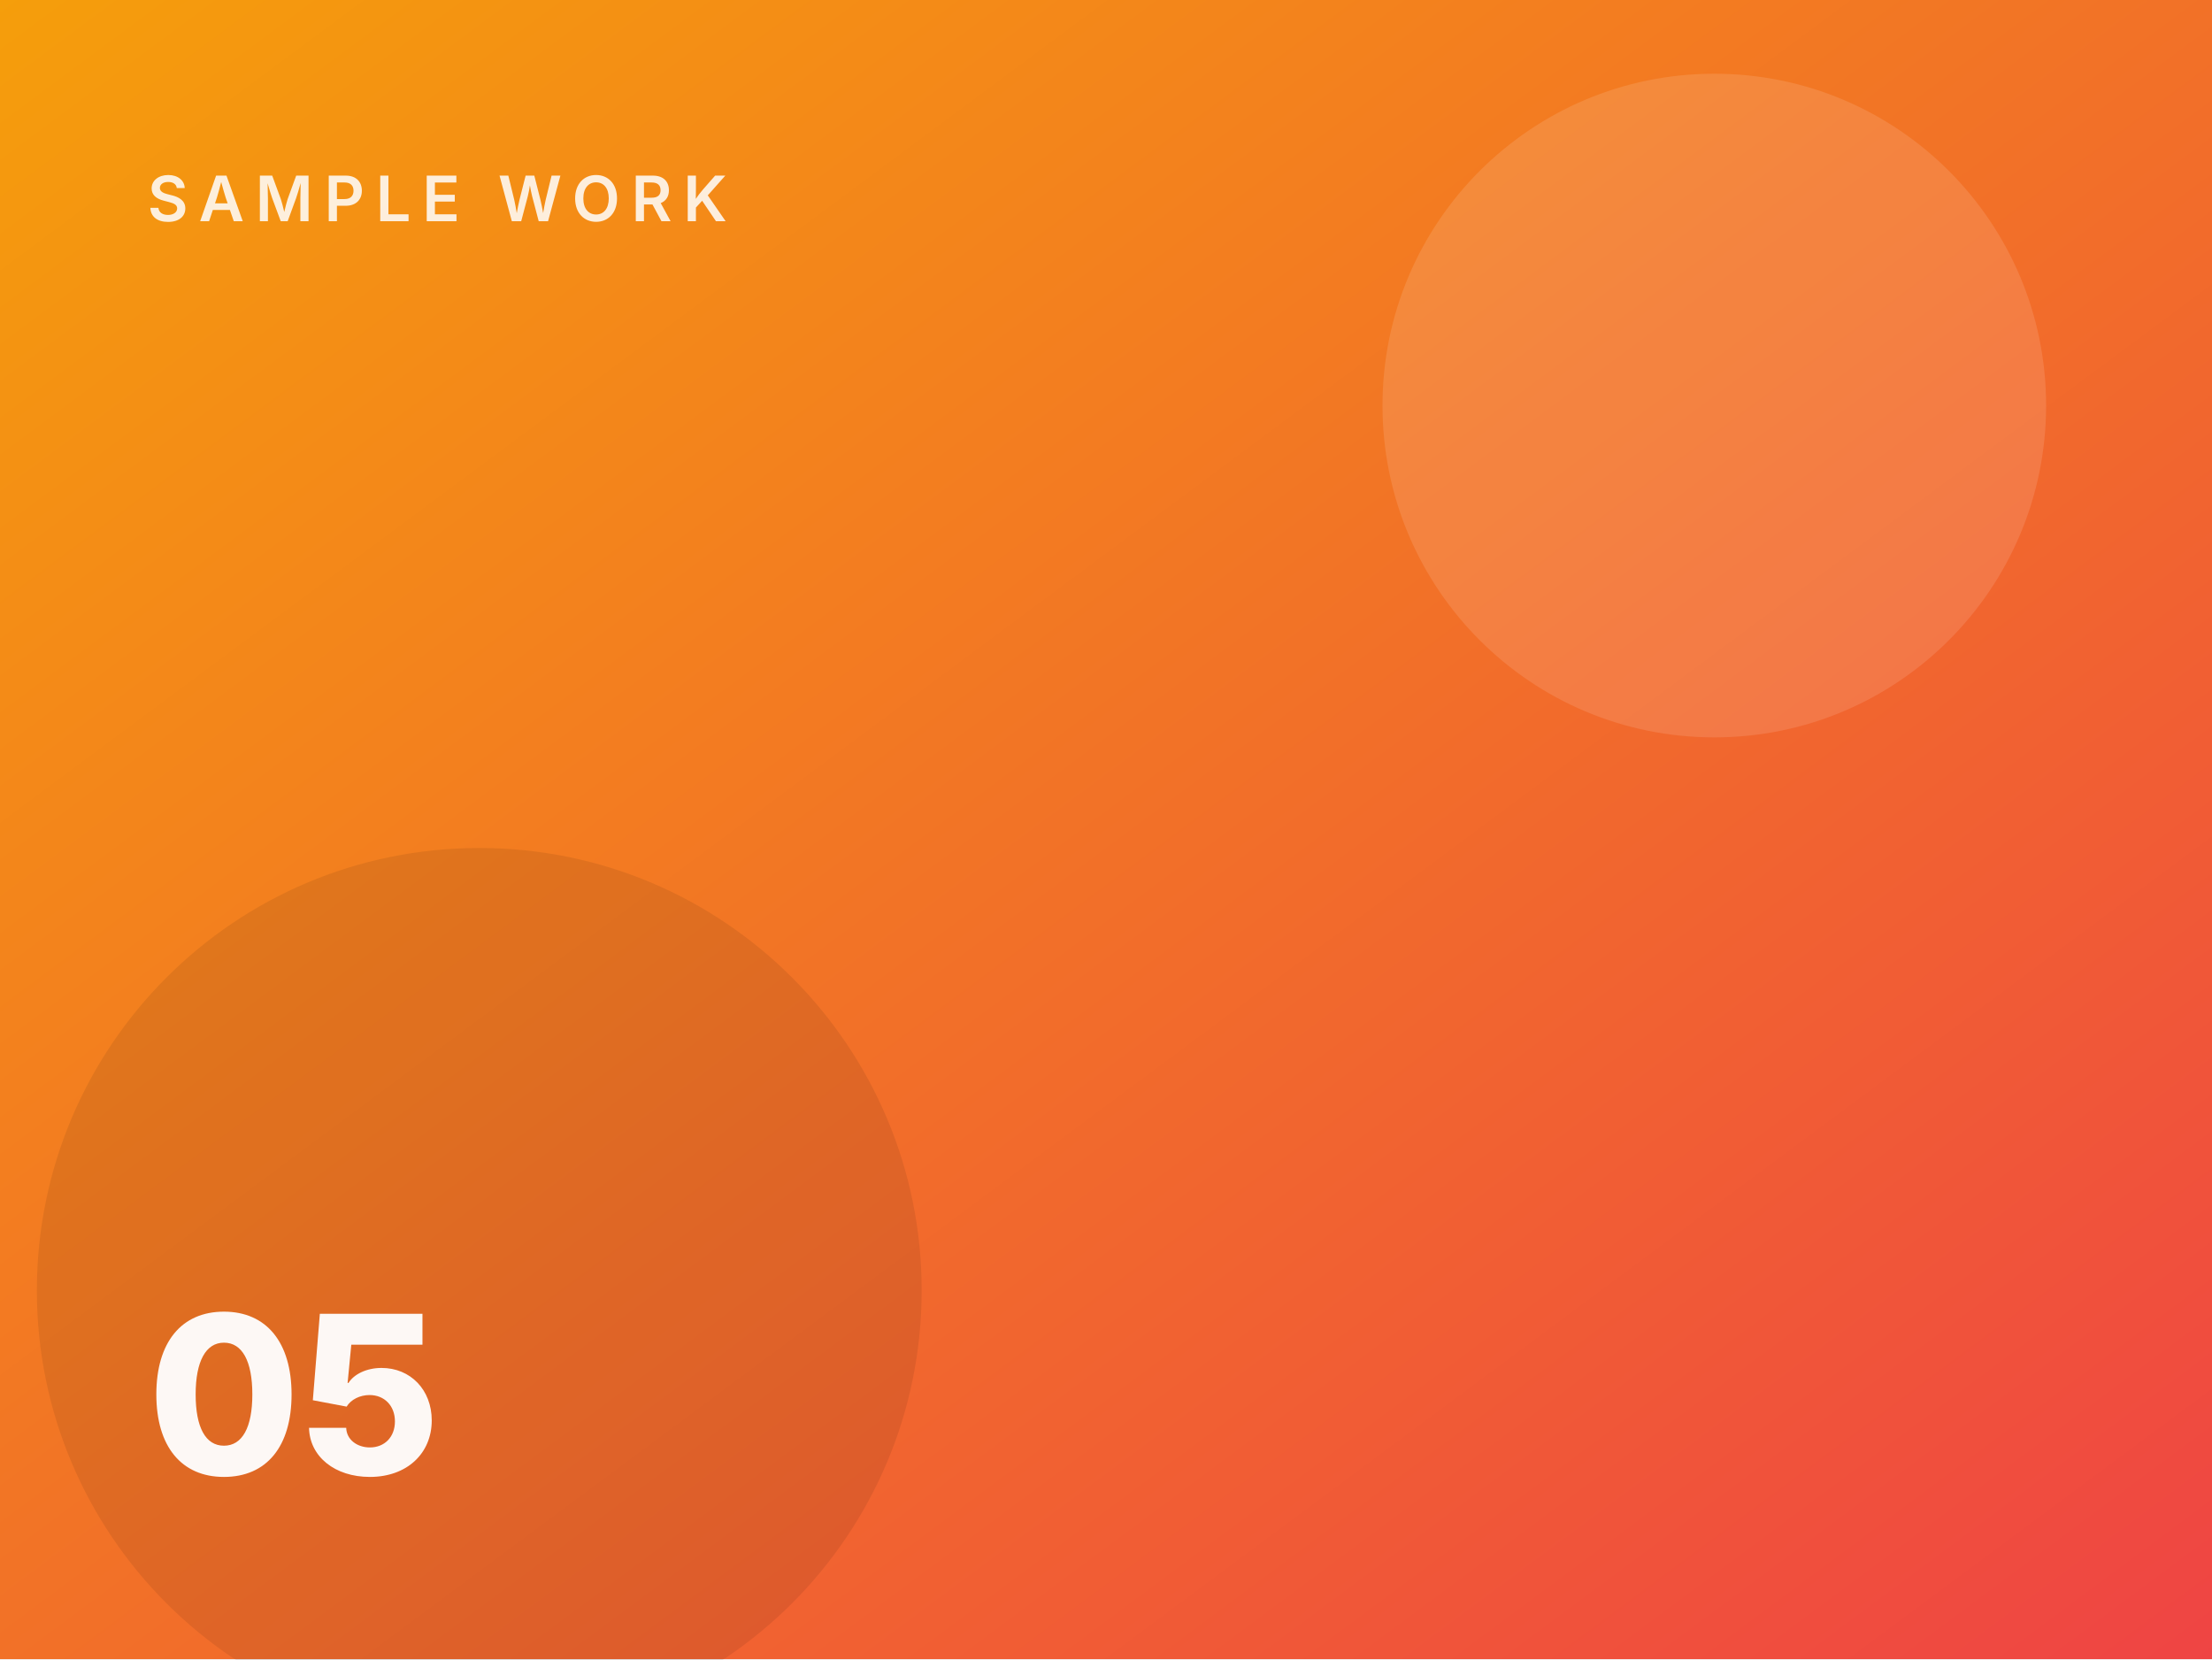
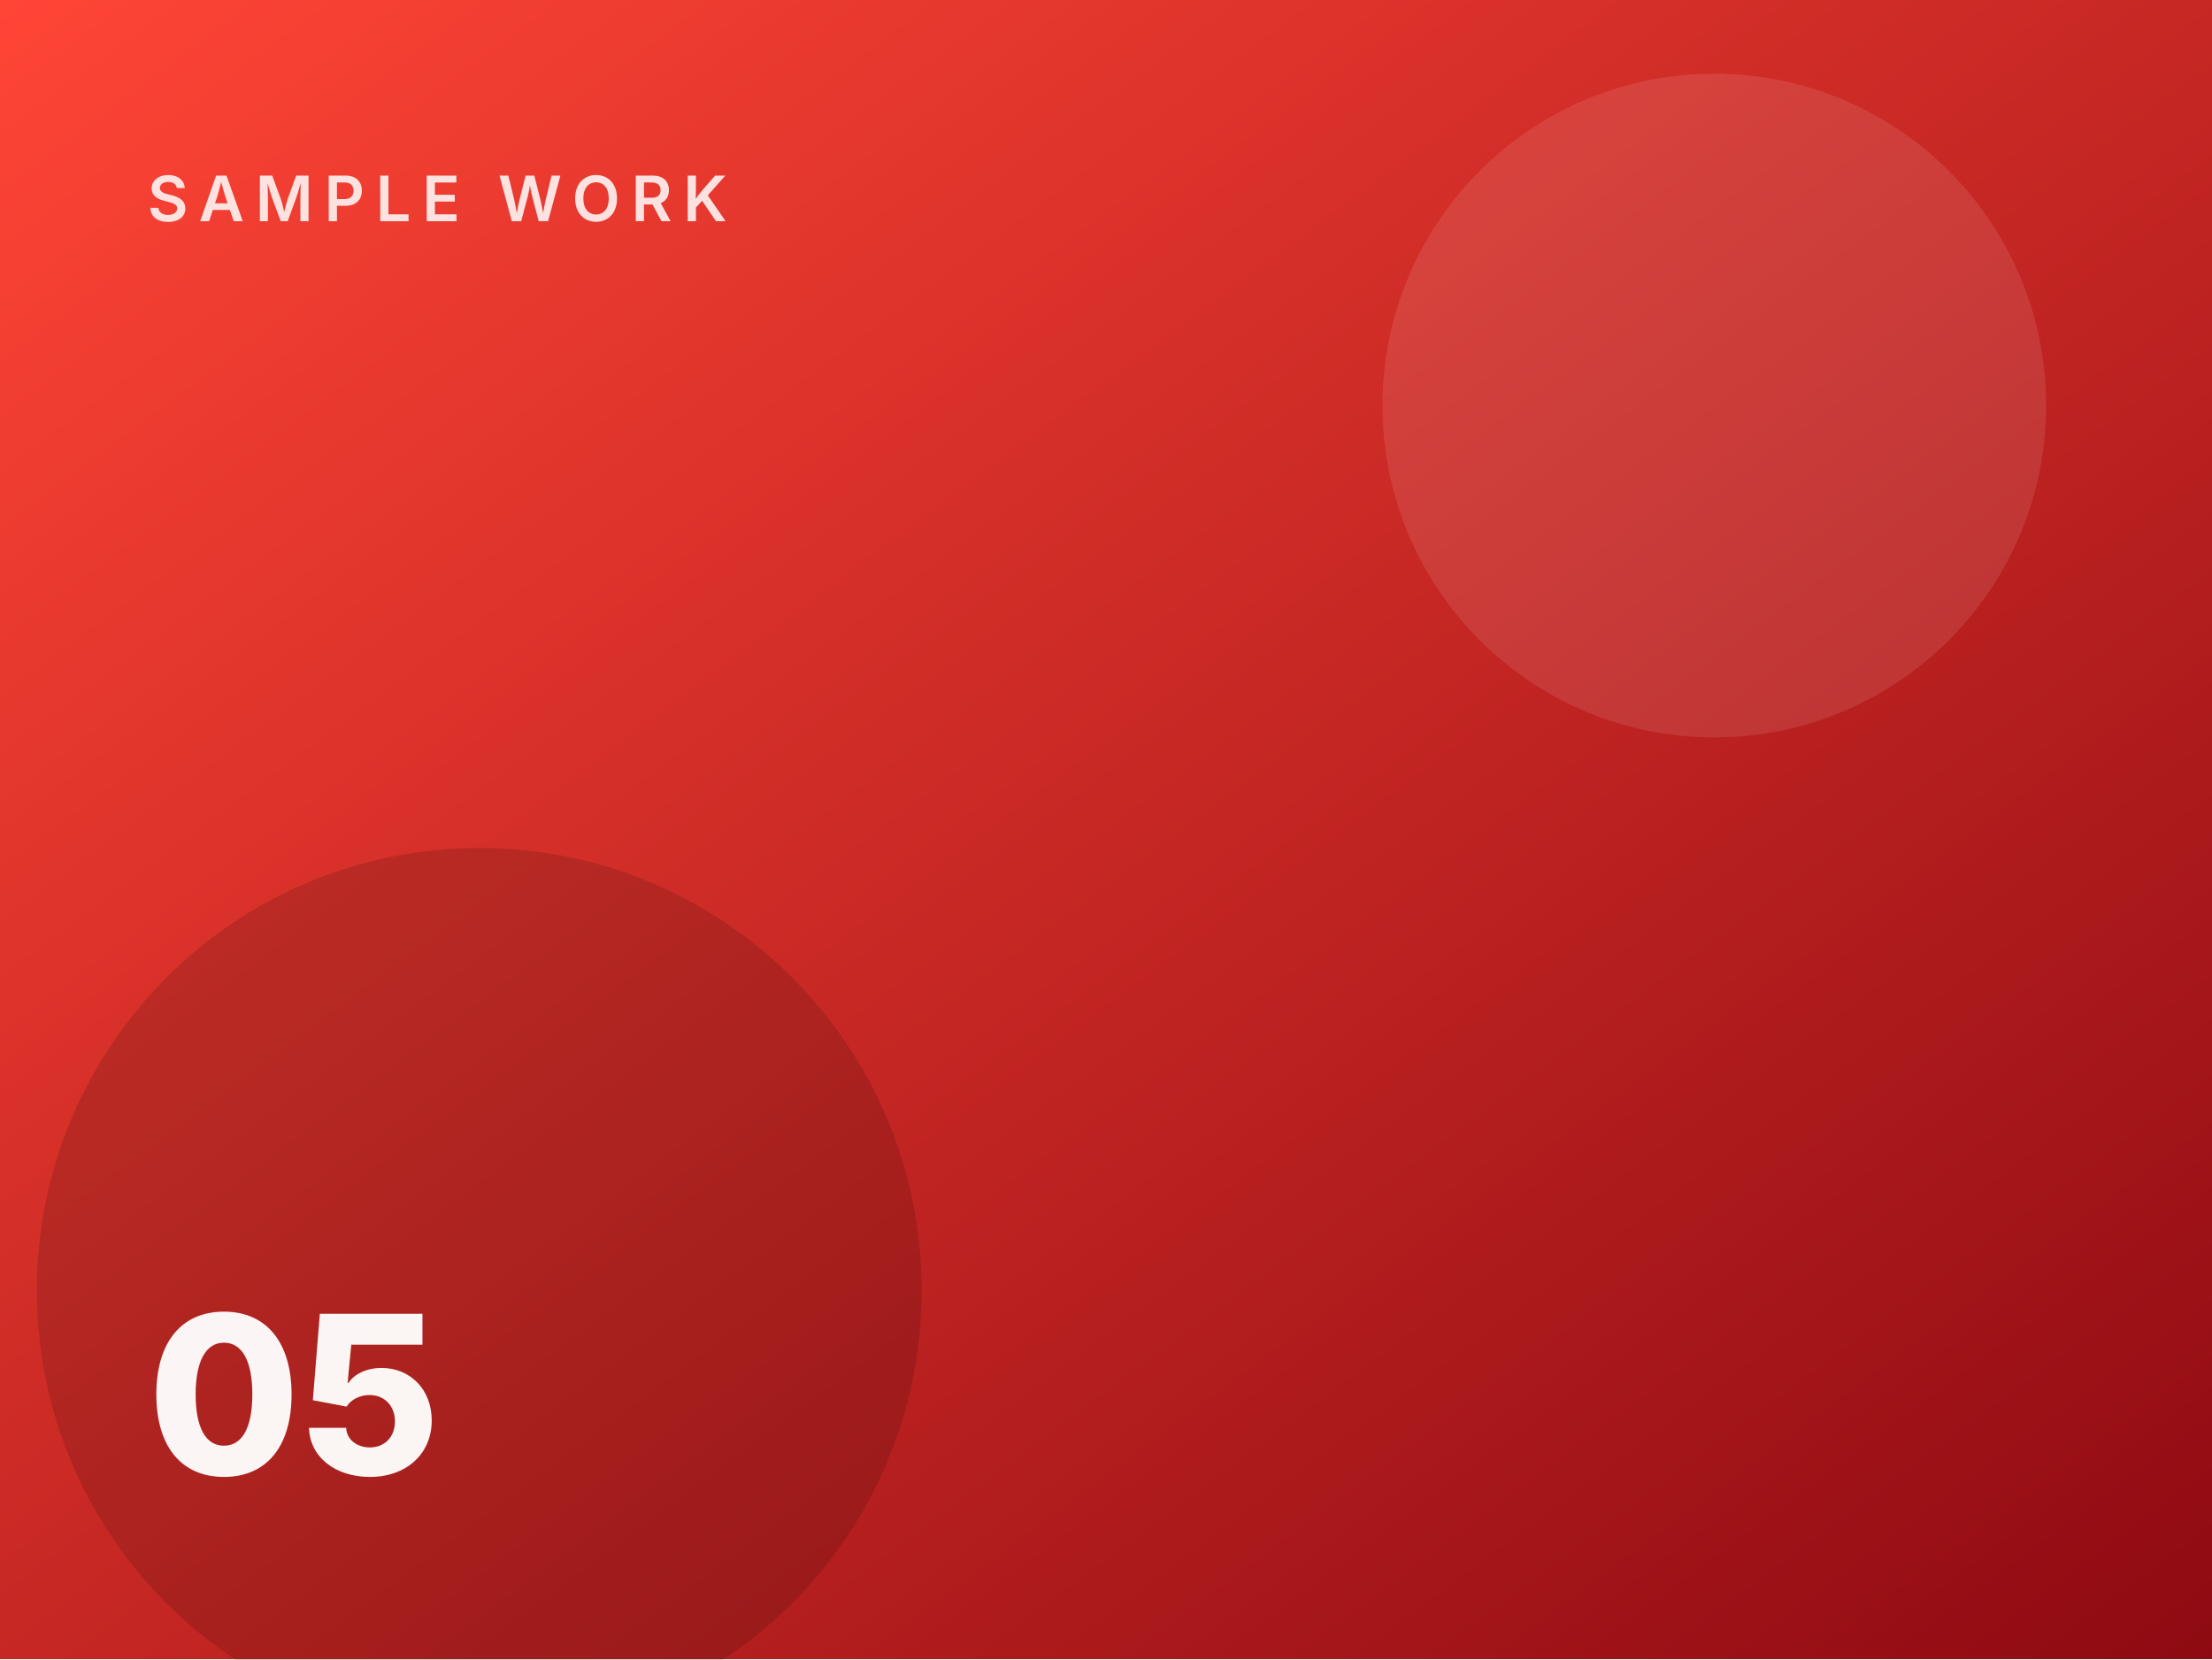
<svg xmlns="http://www.w3.org/2000/svg" viewBox="0 0 1200 900" width="1200" height="900" role="img" aria-label="Sample work 5">
  <defs>
    <linearGradient id="g5" x1="0" y1="0" x2="1" y2="1">
-       <stop offset="0%" stop-color="#f59e0b" />
-       <stop offset="100%" stop-color="#ef4444" />
+       <stop offset="0%" stop-color="#ff4536" />
+       <stop offset="100%" stop-color="#8e0a12" />
    </linearGradient>
  </defs>
  <rect width="1200" height="900" fill="url(#g5)" />
-   <circle cx="930" cy="220" r="180" fill="#ffffff" opacity="0.12" />
-   <circle cx="260" cy="700" r="240" fill="#000000" opacity="0.08" />
+   <circle cx="930" cy="220" r="180" fill="#ffffff" opacity="0.10" />
+   <circle cx="260" cy="700" r="240" fill="#000000" opacity="0.14" />
  <text x="80" y="800" font-family="Inter, Arial, sans-serif" font-size="120" font-weight="800" fill="#ffffff" opacity="0.95">05</text>
  <text x="80" y="120" font-family="Inter, Arial, sans-serif" font-size="34" font-weight="600" fill="#ffffff" opacity="0.85" letter-spacing="6">SAMPLE WORK</text>
</svg>
